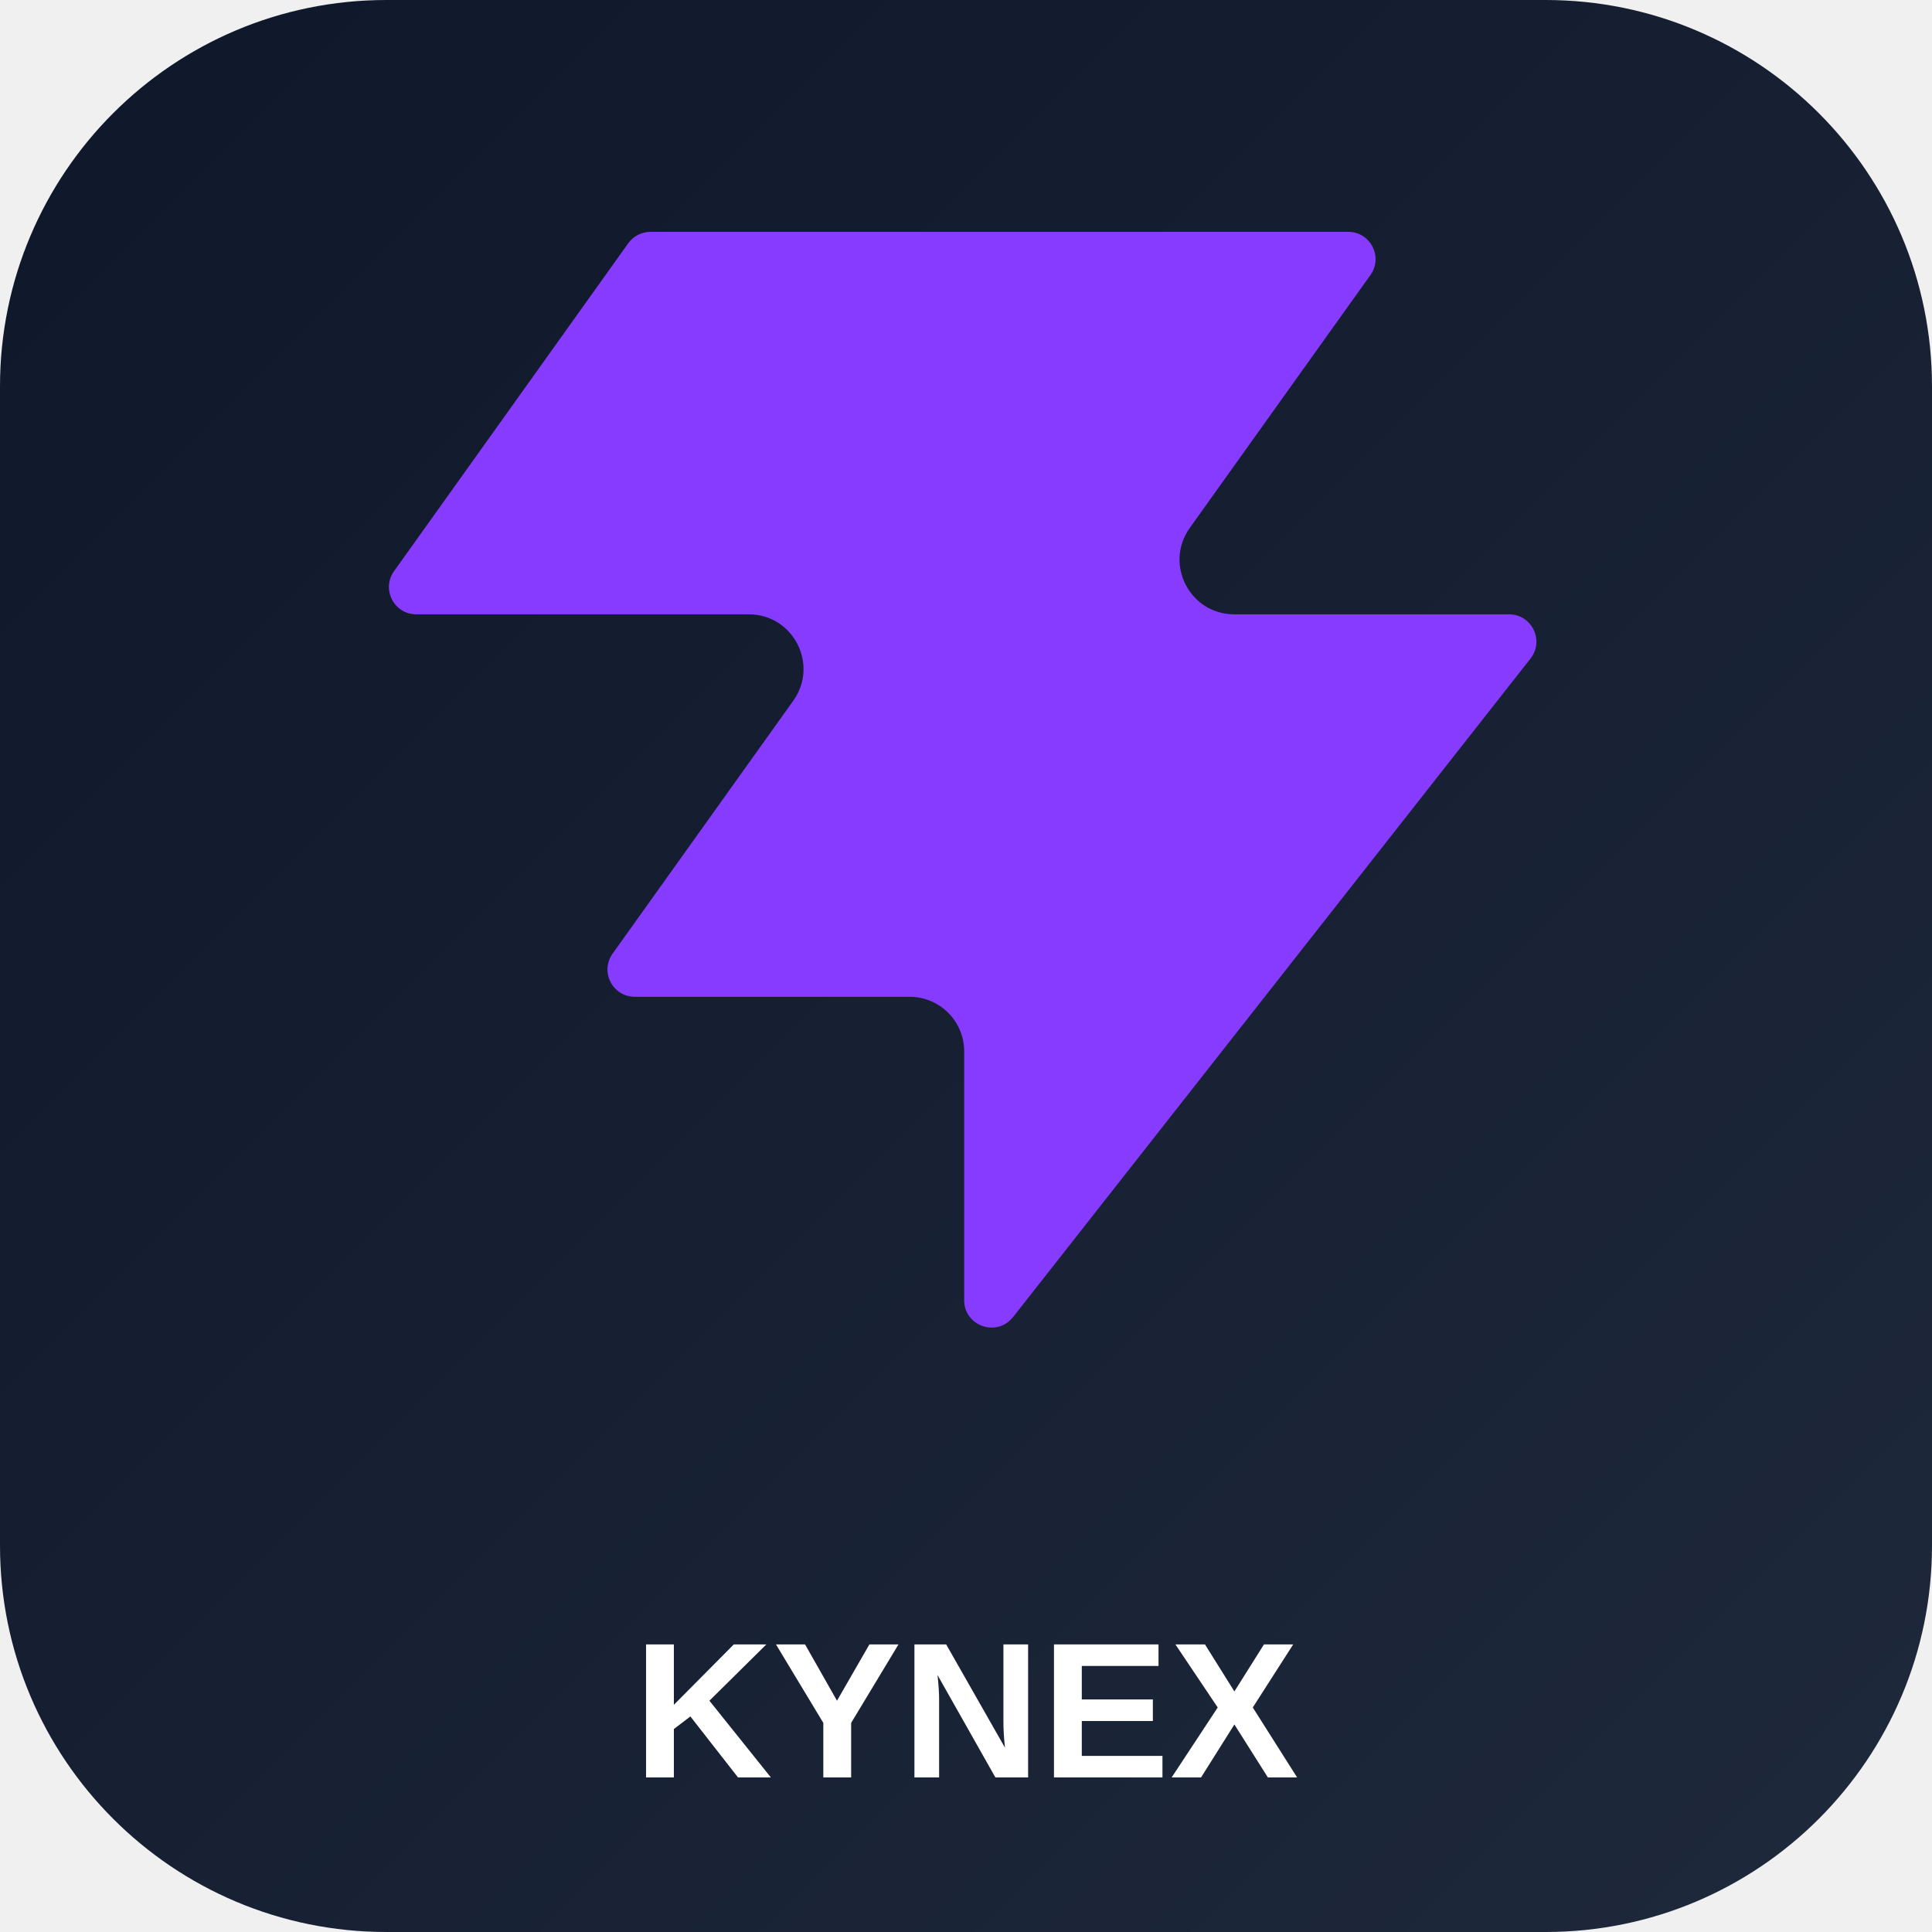
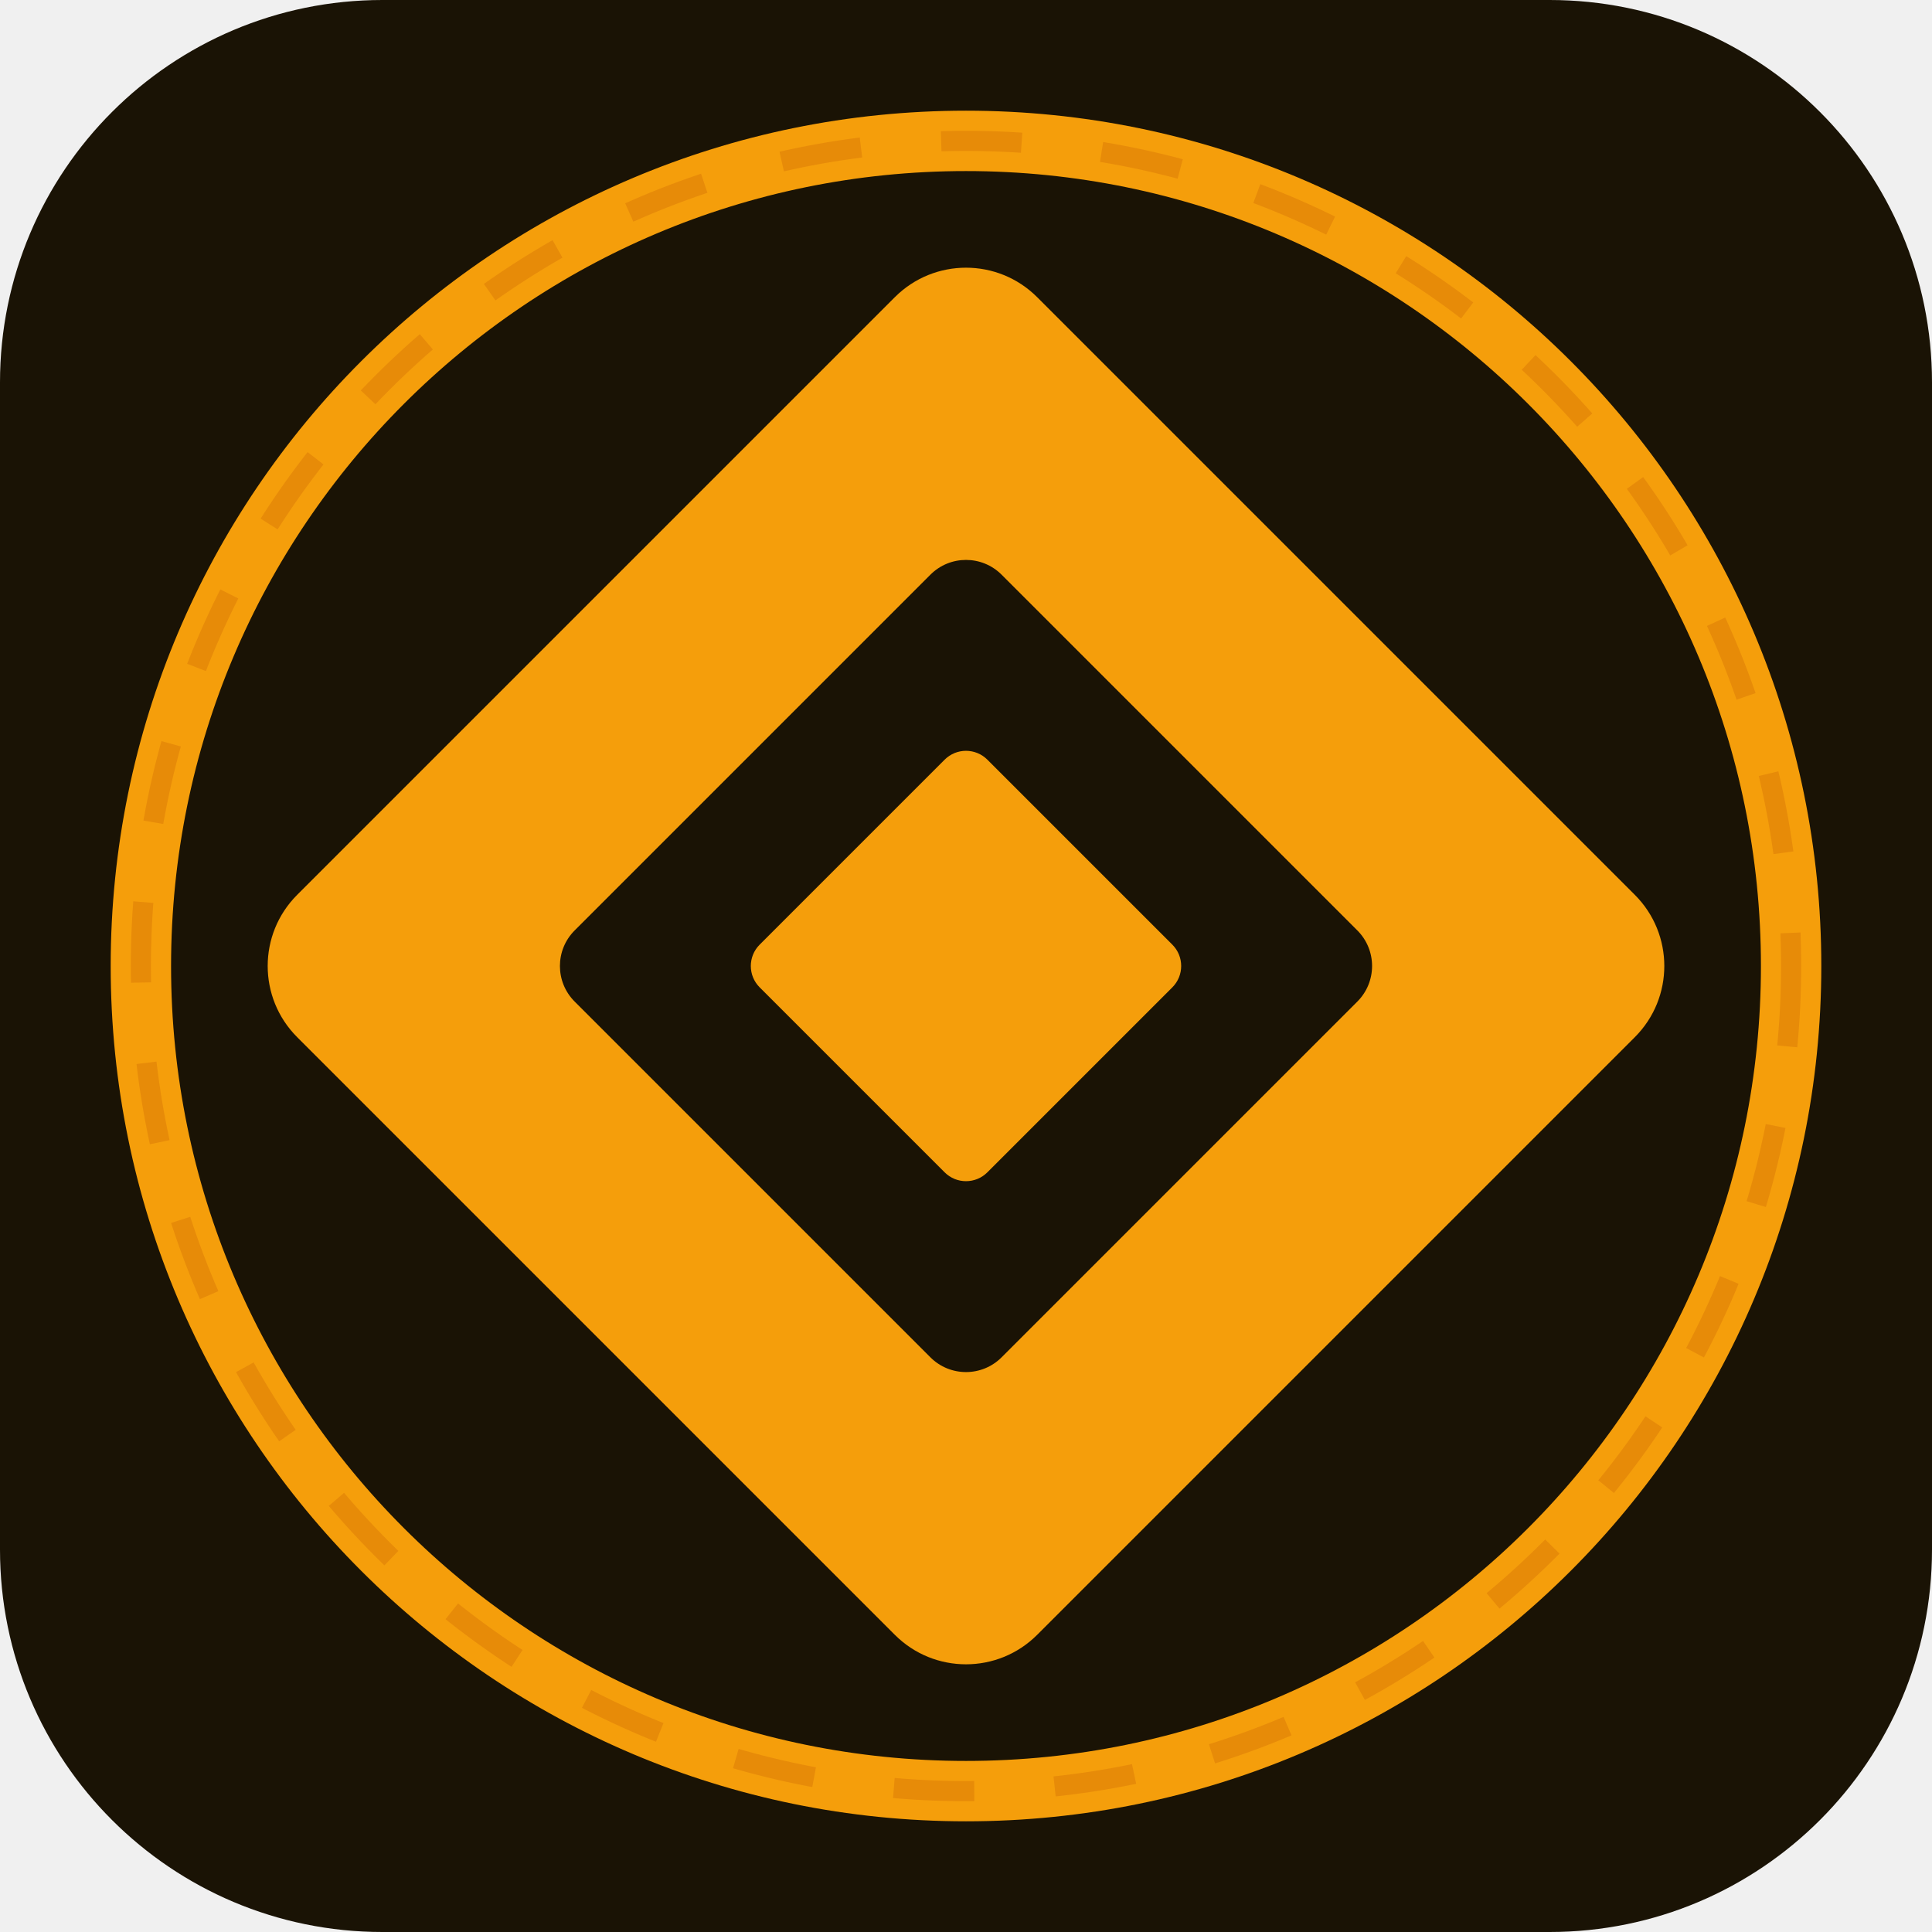
<svg xmlns="http://www.w3.org/2000/svg" width="192" height="192" viewBox="0 0 192 192">
-   <defs>
-     <linearGradient id="bg" x1="0%" y1="0%" x2="100%" y2="100%">
-       <stop offset="0%" style="stop-color:#0F172A" />
-       <stop offset="100%" style="stop-color:#1E293B" />
-     </linearGradient>
-   </defs>
-   <rect width="192" height="192" rx="38.4" fill="url(#bg)" />
-   <g transform="translate(38.4, 23.04) scale(2.4)">
-     <path fill="#863bff" d="M25.946 44.938c-.664.845-2.021.375-2.021-.698V33.937a2.26 2.26 0 0 0-2.262-2.262H10.287c-.92 0-1.456-1.04-.92-1.788l7.48-10.471c1.07-1.497 0-3.578-1.842-3.578H1.237c-.92 0-1.456-1.04-.92-1.788L10.013.474c.214-.297.556-.474.92-.474h28.894c.92 0 1.456 1.04.92 1.788l-7.48 10.471c-1.07 1.498 0 3.579 1.842 3.579h11.377c.943 0 1.473 1.088.89 1.83L25.947 44.94z" />
-   </g>
-   <text x="96" y="176.64" text-anchor="middle" font-family="Arial,sans-serif" font-weight="bold" font-size="19.2" fill="white">KYNEX</text>
+   <rect width="192" height="192" rx="38" fill="#1A1305" />
+   <circle cx="96" cy="96" r="82" fill="none" stroke="#F59E0B" stroke-width="6" />
+   <circle cx="96" cy="96" r="82" fill="none" stroke="#D97706" stroke-width="2" stroke-dasharray="8 8" opacity="0.5" />
+   <rect x="44" y="44" width="104" height="104" rx="10" fill="#F59E0B" transform="rotate(45 96 96)" />
+   <rect x="66" y="66" width="60" height="60" rx="5" fill="#1A1305" transform="rotate(45 96 96)" />
+   <rect x="80" y="80" width="32" height="32" rx="3" fill="#F59E0B" transform="rotate(45 96 96)" />
</svg>
